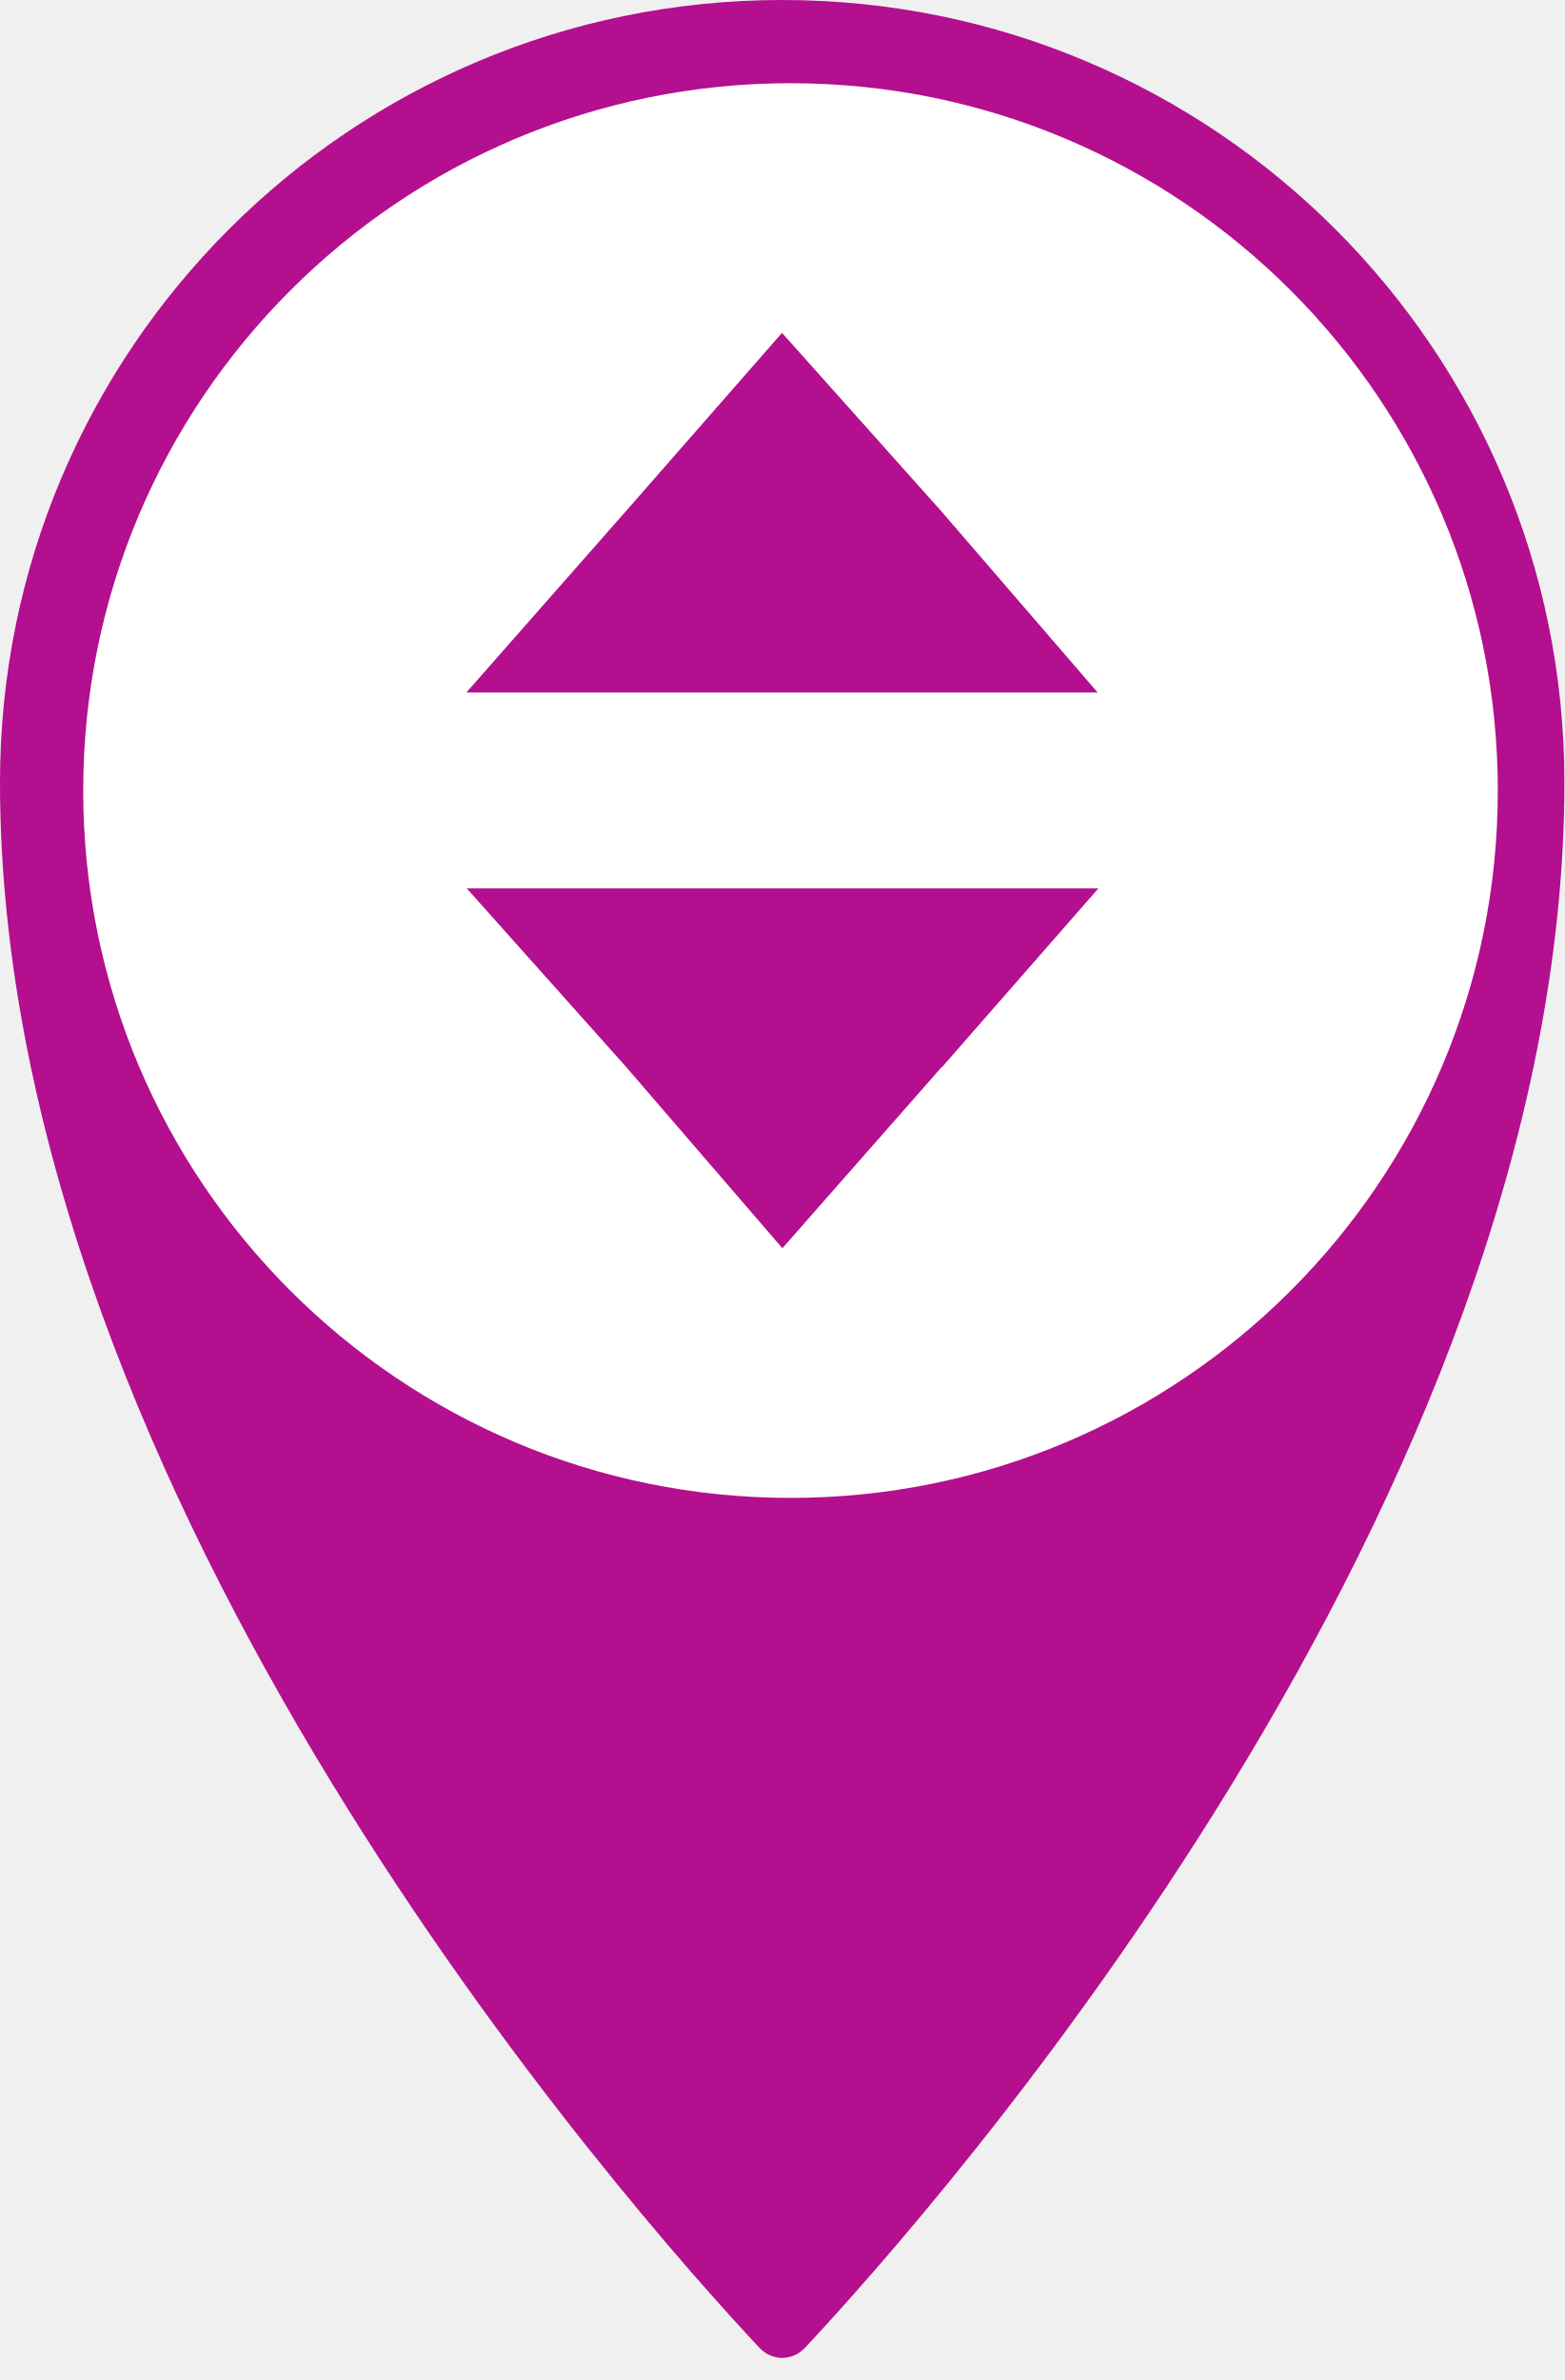
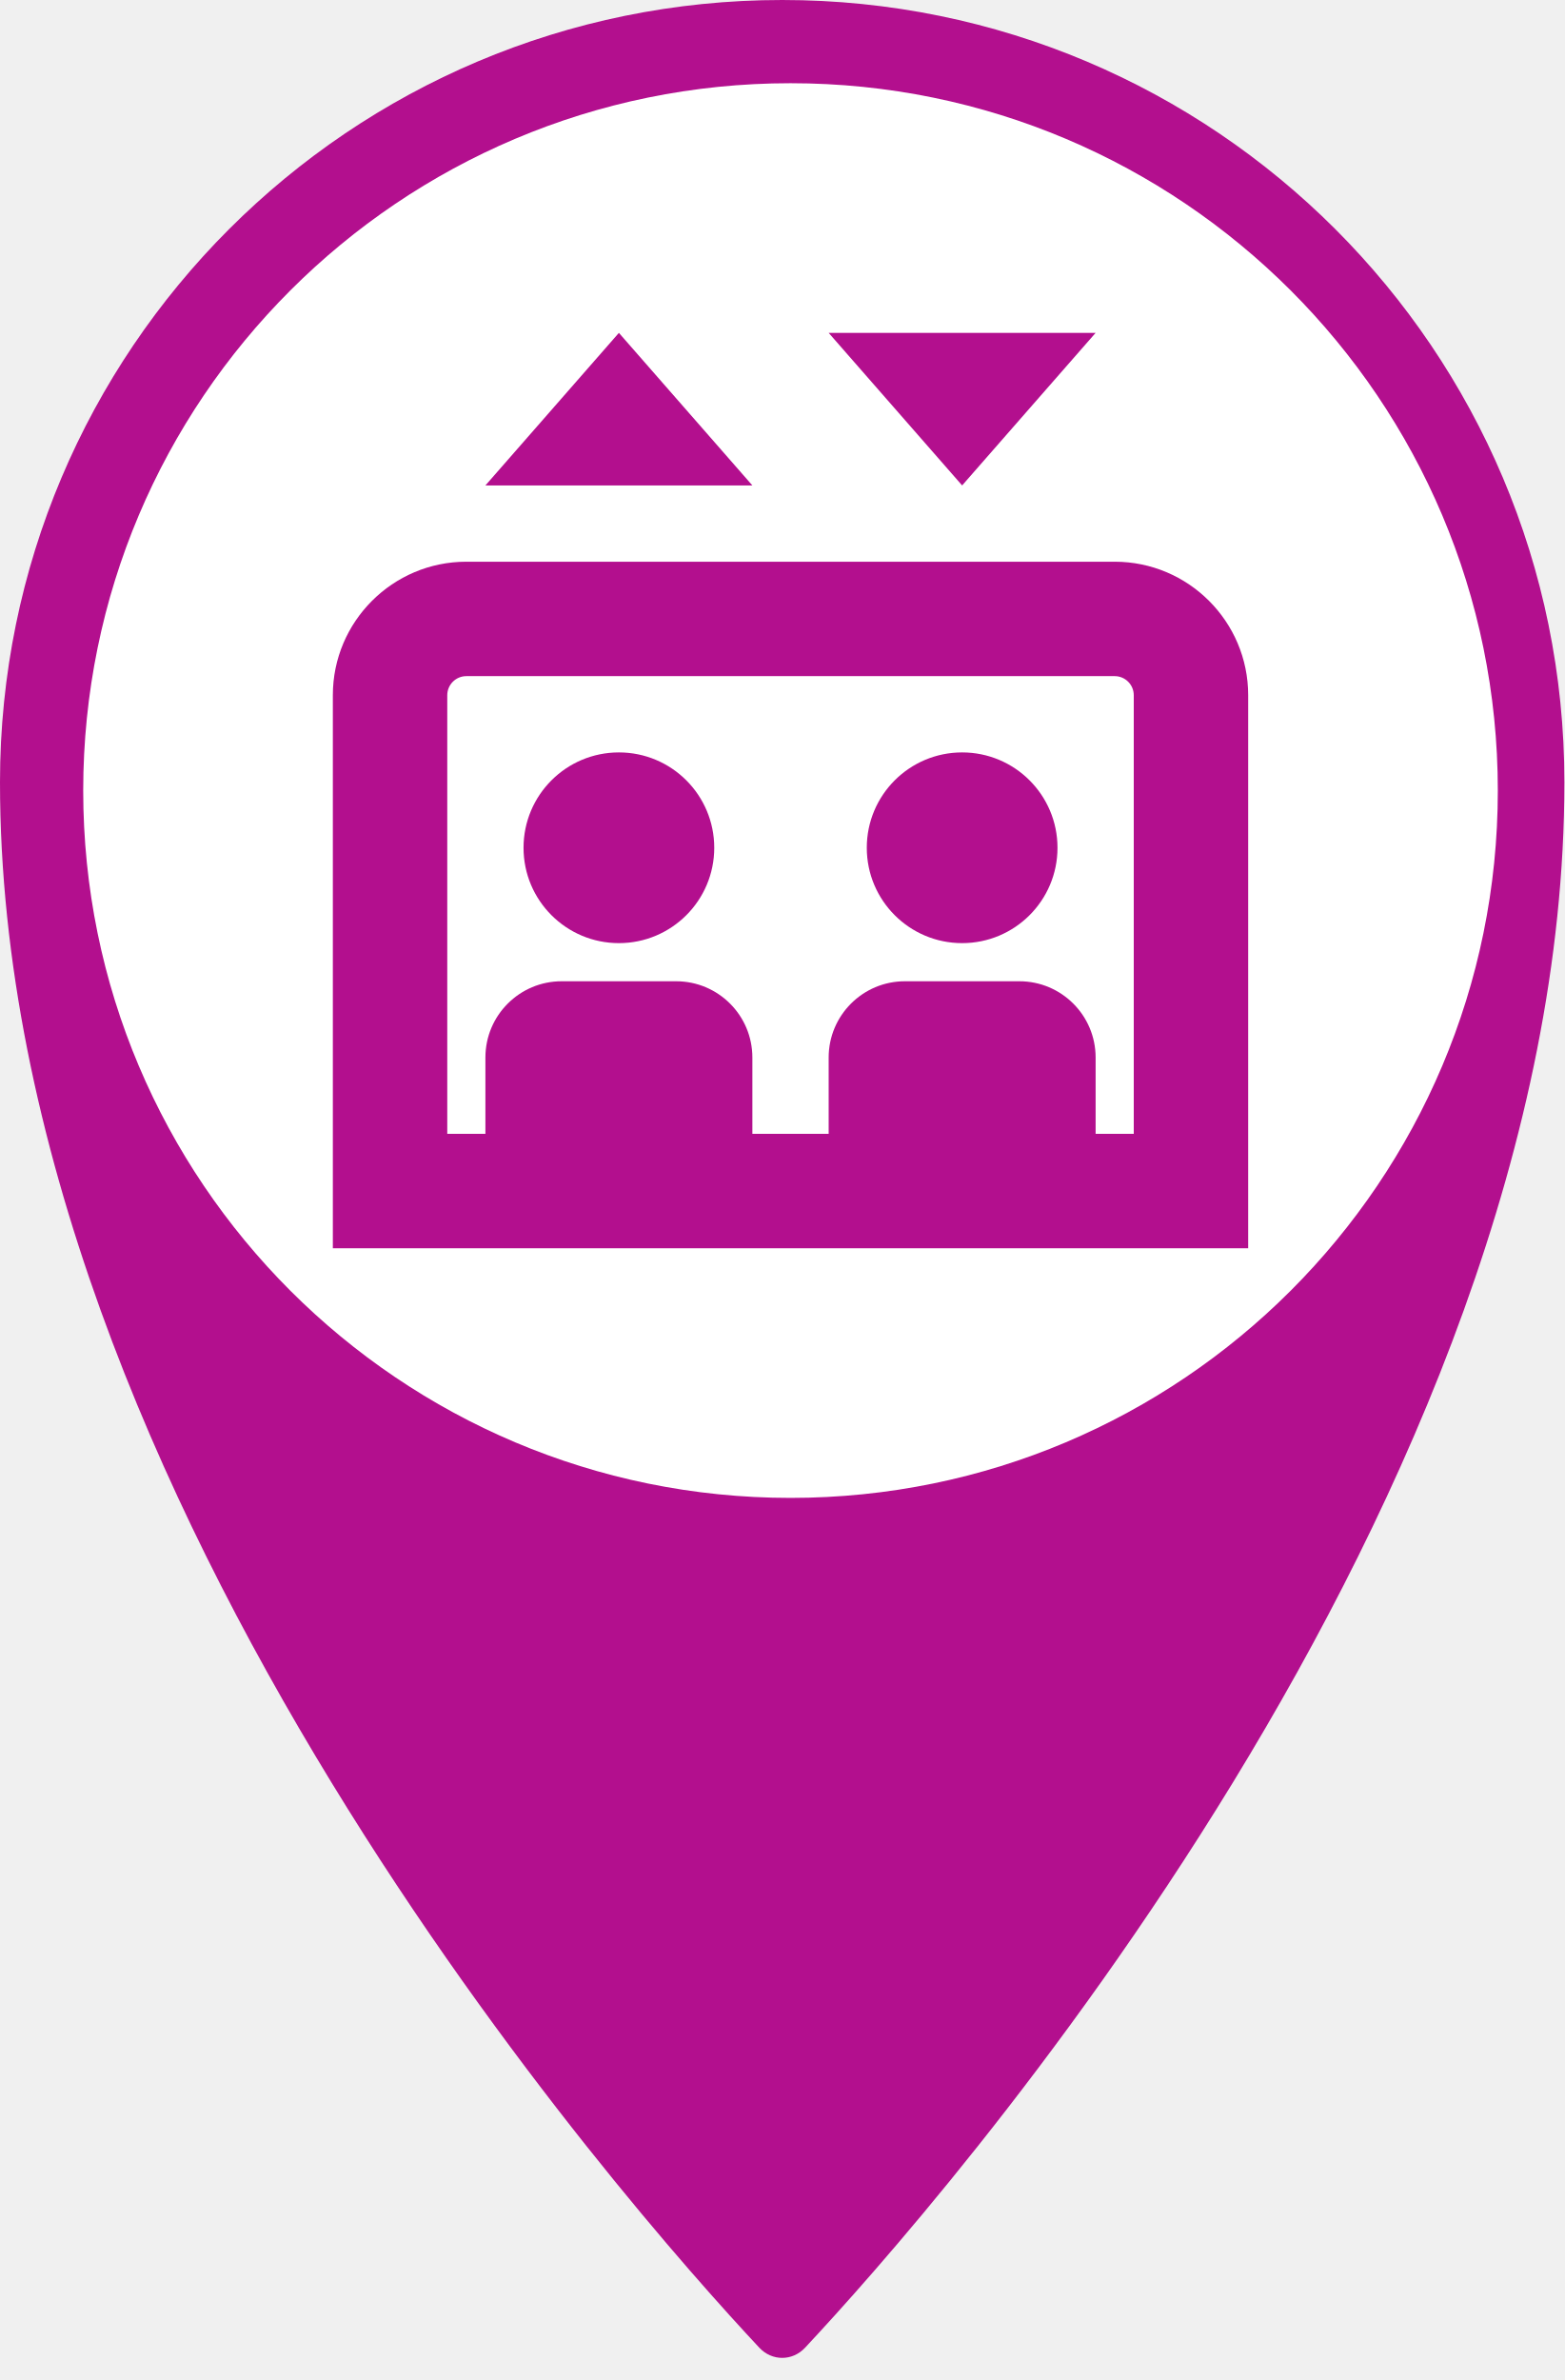
<svg xmlns="http://www.w3.org/2000/svg" width="94" height="143" viewBox="0 0 94 143" fill="none">
  <path d="M47 0C21.043 0 0 21.043 0 47C0 90.094 37.883 132.784 45.627 141.061C46.387 141.874 47.613 141.874 48.373 141.061C56.117 132.784 94 90.094 94 47C94 21.043 72.957 0 47 0Z" fill="#B30F8E" />
  <circle cx="47.5" cy="47.5" r="42.5" fill="white" />
-   <path d="M56.589 64.107L47.011 75L37.623 64.107L28.046 53.378H66L56.612 64.107H56.589ZM28.023 41.607L37.6 30.723L46.989 20L56.566 30.723L65.954 41.607H28H28.023Z" fill="#B30F8E" />
+   <path d="M66.979 33.75H28.021C23.598 33.75 20 37.348 20 41.771V75H75V41.771C75 37.348 71.402 33.75 66.979 33.75ZM68.125 68.125H65.833V63.542C65.833 61.009 63.782 58.958 61.25 58.958H54.375C51.843 58.958 49.792 61.009 49.792 63.542V68.125H45.208V63.542C45.208 61.009 43.157 58.958 40.625 58.958H33.75C31.218 58.958 29.167 61.009 29.167 63.542V68.125H26.875V41.771C26.875 41.138 27.391 40.625 28.021 40.625H66.979C67.609 40.625 68.125 41.138 68.125 41.771V68.125ZM45.208 29.167H29.167L37.188 20L45.208 29.167ZM57.812 29.167L49.792 20H65.833L57.812 29.167ZM42.917 50.938C42.917 54.102 40.352 56.667 37.188 56.667C34.023 56.667 31.458 54.102 31.458 50.938C31.458 47.773 34.023 45.208 37.188 45.208C40.352 45.208 42.917 47.773 42.917 50.938ZM63.542 50.938C63.542 54.102 60.977 56.667 57.812 56.667C54.648 56.667 52.083 54.102 52.083 50.938C52.083 47.773 54.648 45.208 57.812 45.208C60.977 45.208 63.542 47.773 63.542 50.938Z" fill="#B30F8E" />
</svg>
